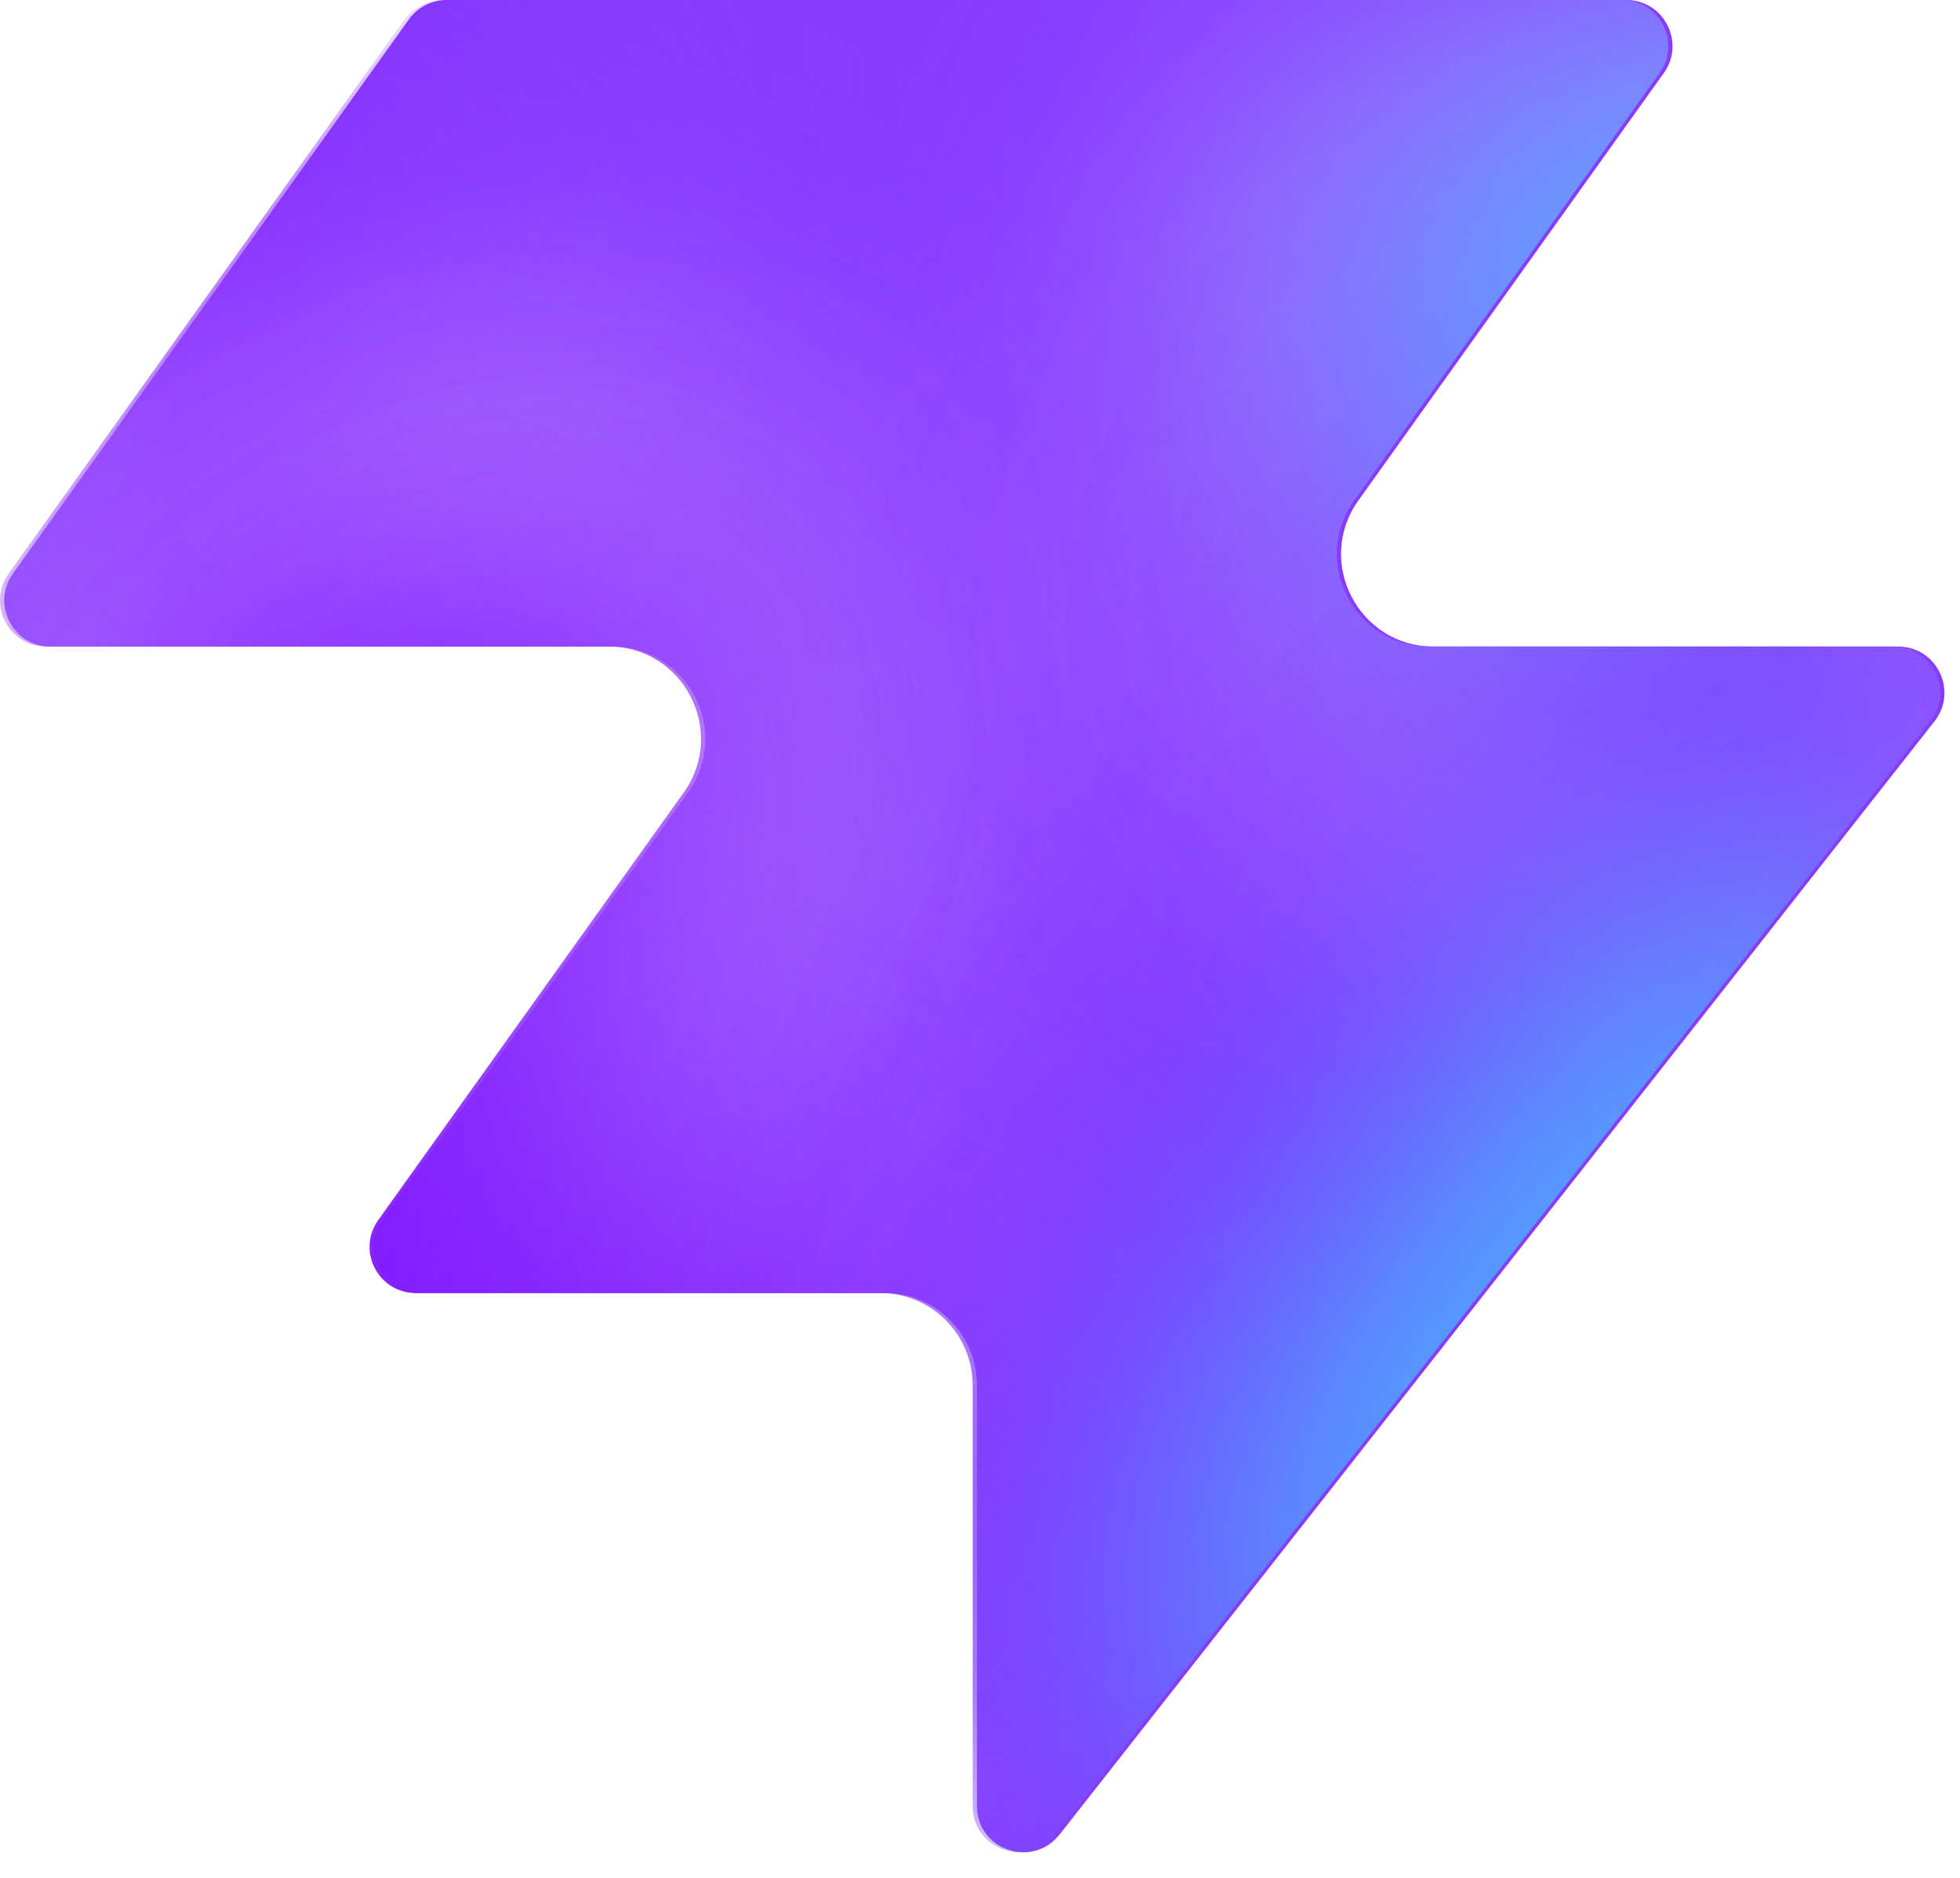
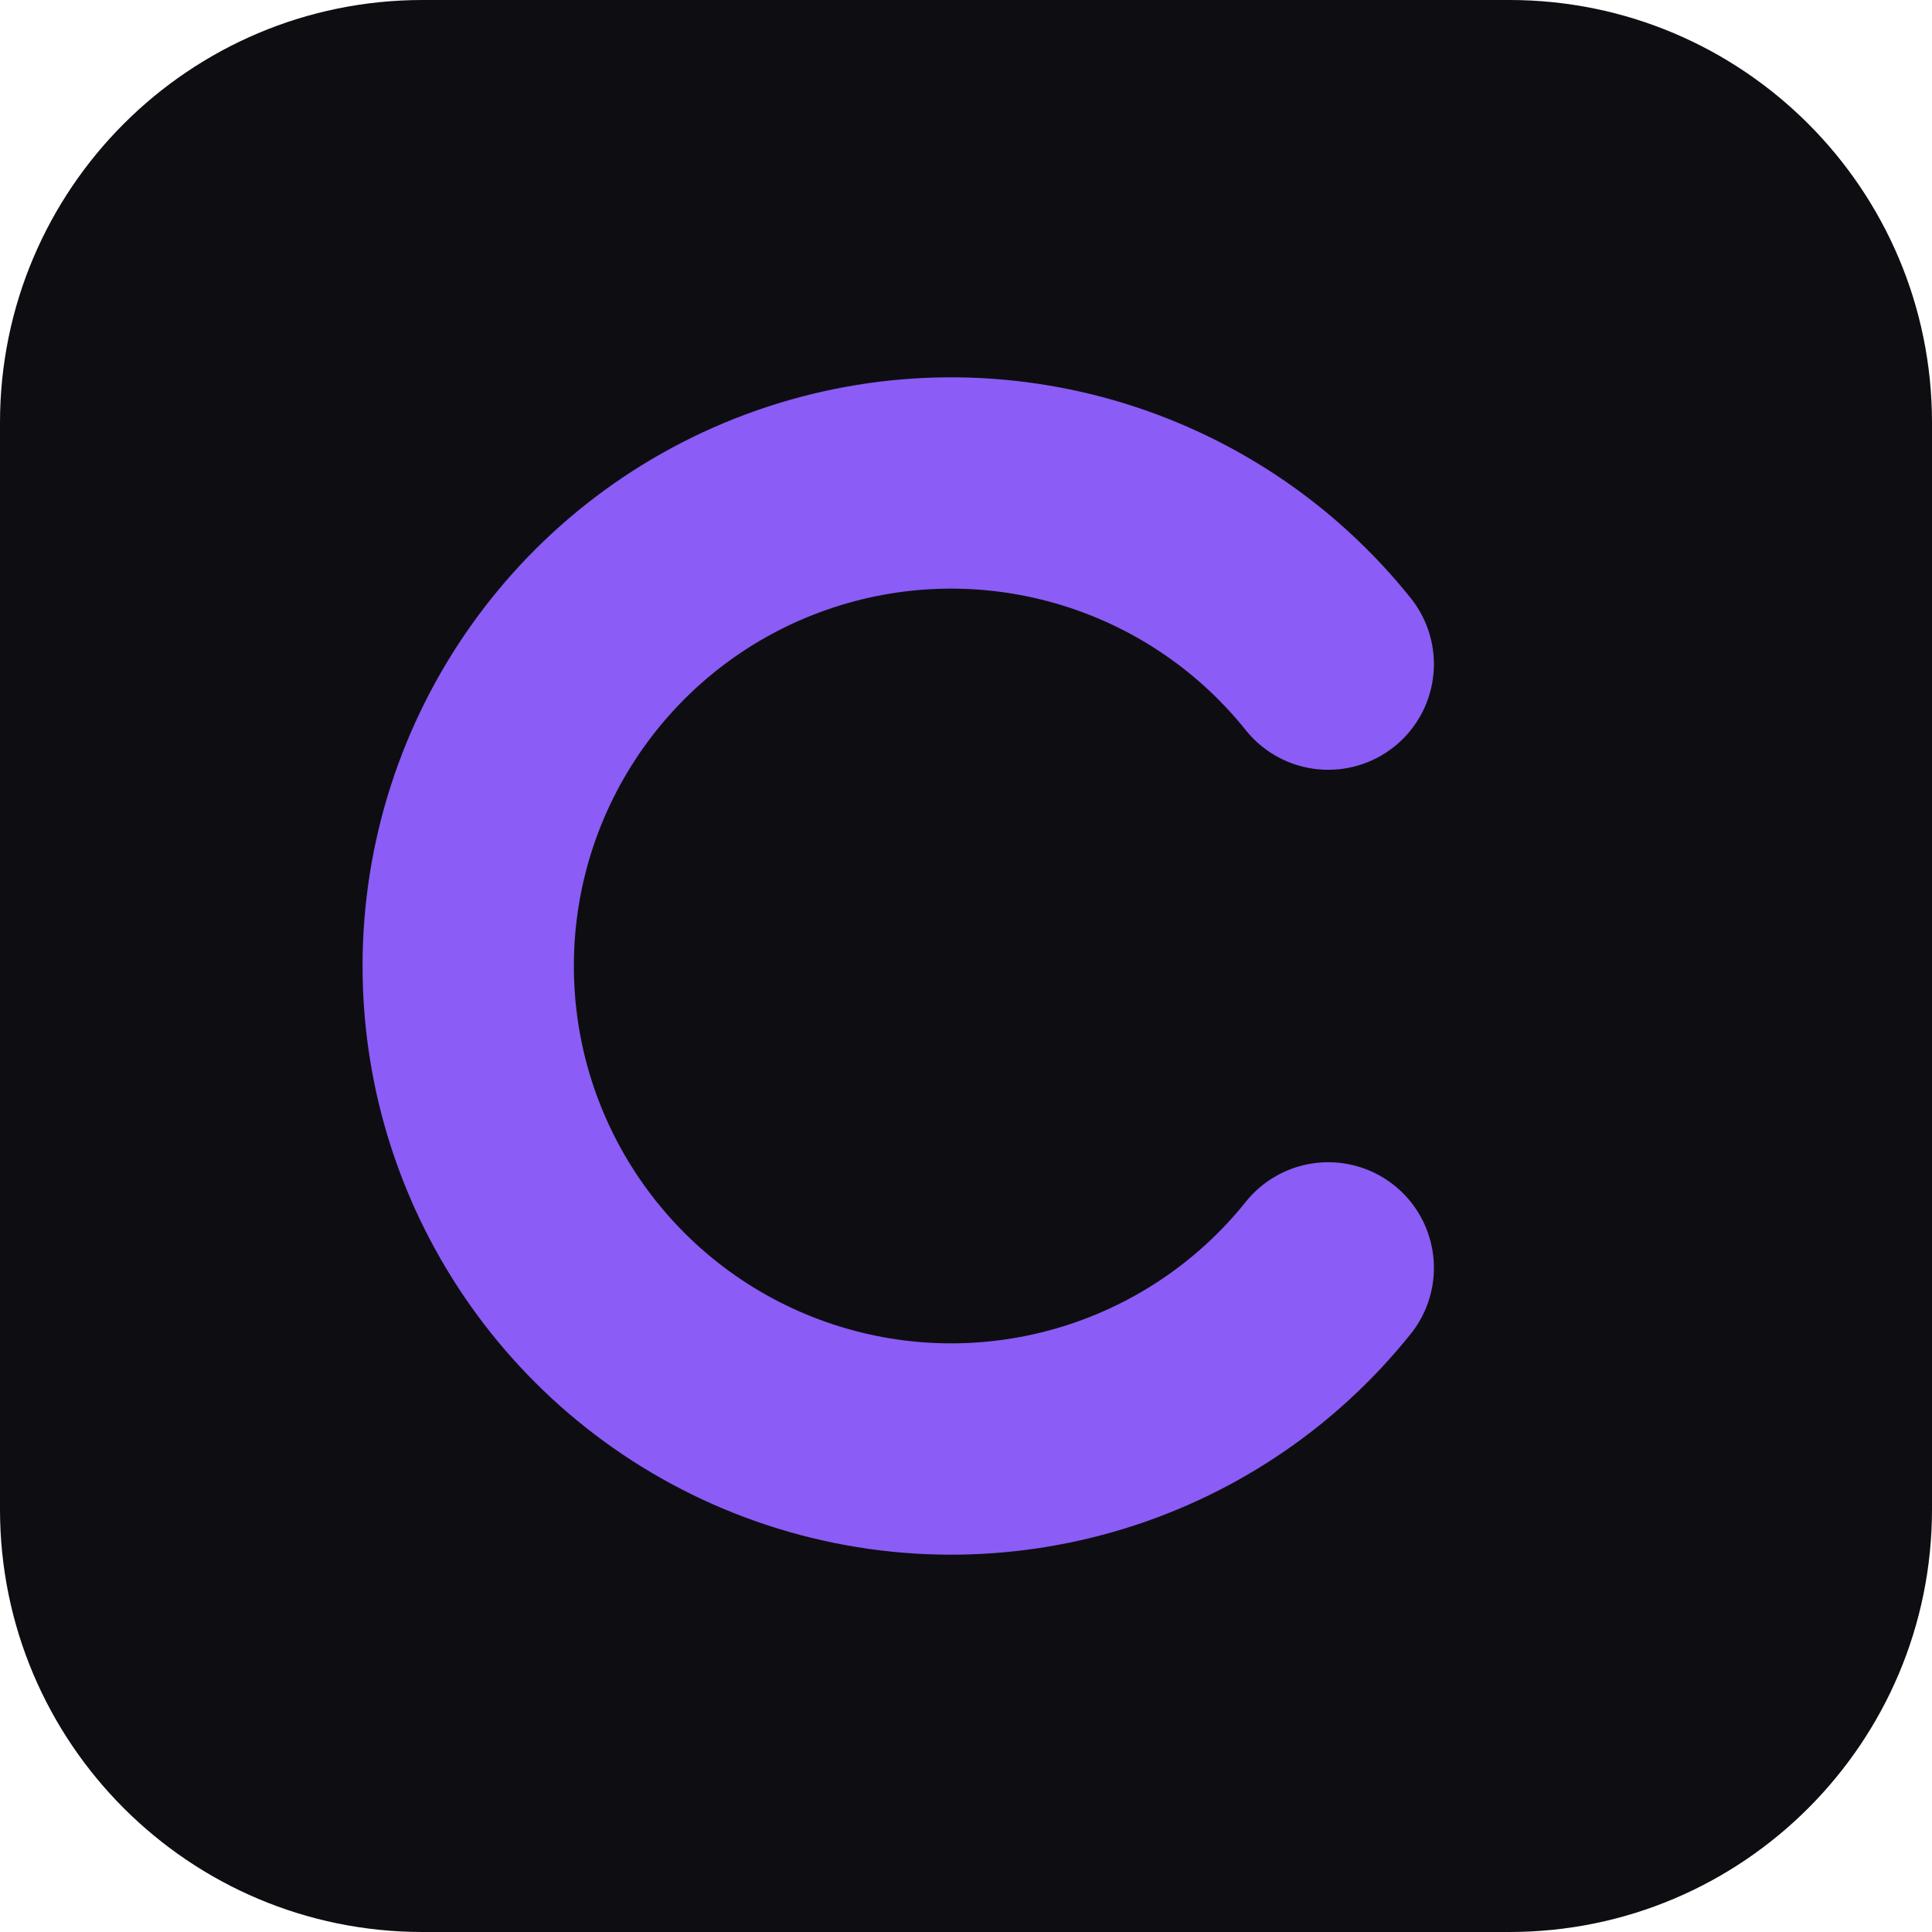
- <svg xmlns="http://www.w3.org/2000/svg" width="48" height="46" fill="none" viewBox="0 0 48 46">
-   <path fill="#863bff" d="M25.946 44.938c-.664.845-2.021.375-2.021-.698V33.937a2.26 2.26 0 0 0-2.262-2.262H10.287c-.92 0-1.456-1.04-.92-1.788l7.48-10.471c1.07-1.497 0-3.578-1.842-3.578H1.237c-.92 0-1.456-1.04-.92-1.788L10.013.474c.214-.297.556-.474.92-.474h28.894c.92 0 1.456 1.04.92 1.788l-7.48 10.471c-1.07 1.498 0 3.579 1.842 3.579h11.377c.943 0 1.473 1.088.89 1.83L25.947 44.94z" style="fill:#863bff;fill:color(display-p3 .525 .23 1);fill-opacity:1" />
-   <mask id="a" width="48" height="46" x="0" y="0" maskUnits="userSpaceOnUse" style="mask-type:alpha">
-     <path fill="#000" d="M25.842 44.938c-.664.844-2.021.375-2.021-.698V33.937a2.26 2.26 0 0 0-2.262-2.262H10.183c-.92 0-1.456-1.04-.92-1.788l7.48-10.471c1.07-1.498 0-3.579-1.842-3.579H1.133c-.92 0-1.456-1.04-.92-1.787L9.91.473c.214-.297.556-.474.92-.474h28.894c.92 0 1.456 1.04.92 1.788l-7.48 10.471c-1.07 1.498 0 3.578 1.842 3.578h11.377c.943 0 1.473 1.088.89 1.832L25.843 44.94z" style="fill:#000;fill-opacity:1" />
-   </mask>
-   <g mask="url(#a)">
-     <g filter="url(#b)">
-       <ellipse cx="5.508" cy="14.704" fill="#ede6ff" rx="5.508" ry="14.704" style="fill:#ede6ff;fill:color(display-p3 .927 .903 1);fill-opacity:1" transform="matrix(.00324 1 1 -.00324 -4.47 31.516)" />
-     </g>
-     <g filter="url(#c)">
-       <ellipse cx="10.399" cy="29.851" fill="#ede6ff" rx="10.399" ry="29.851" style="fill:#ede6ff;fill:color(display-p3 .927 .903 1);fill-opacity:1" transform="matrix(.00324 1 1 -.00324 -39.328 7.883)" />
-     </g>
-     <g filter="url(#d)">
-       <ellipse cx="5.508" cy="30.487" fill="#7e14ff" rx="5.508" ry="30.487" style="fill:#7e14ff;fill:color(display-p3 .492 .077 1);fill-opacity:1" transform="rotate(89.814 -25.913 -14.639)scale(1 -1)" />
-     </g>
-     <g filter="url(#e)">
-       <ellipse cx="5.508" cy="30.599" fill="#7e14ff" rx="5.508" ry="30.599" style="fill:#7e14ff;fill:color(display-p3 .492 .077 1);fill-opacity:1" transform="rotate(89.814 -32.644 -3.334)scale(1 -1)" />
-     </g>
-     <g filter="url(#f)">
-       <ellipse cx="5.508" cy="30.599" fill="#7e14ff" rx="5.508" ry="30.599" style="fill:#7e14ff;fill:color(display-p3 .492 .077 1);fill-opacity:1" transform="matrix(.00324 1 1 -.00324 -34.34 30.47)" />
-     </g>
-     <g filter="url(#g)">
-       <ellipse cx="14.072" cy="22.078" fill="#ede6ff" rx="14.072" ry="22.078" style="fill:#ede6ff;fill:color(display-p3 .927 .903 1);fill-opacity:1" transform="rotate(93.35 24.506 48.493)scale(-1 1)" />
-     </g>
-     <g filter="url(#h)">
-       <ellipse cx="3.47" cy="21.501" fill="#7e14ff" rx="3.47" ry="21.501" style="fill:#7e14ff;fill:color(display-p3 .492 .077 1);fill-opacity:1" transform="rotate(89.009 28.708 47.59)scale(-1 1)" />
-     </g>
-     <g filter="url(#i)">
-       <ellipse cx="3.47" cy="21.501" fill="#7e14ff" rx="3.47" ry="21.501" style="fill:#7e14ff;fill:color(display-p3 .492 .077 1);fill-opacity:1" transform="rotate(89.009 28.708 47.59)scale(-1 1)" />
-     </g>
-     <g filter="url(#j)">
-       <ellipse cx=".387" cy="8.972" fill="#7e14ff" rx="4.407" ry="29.108" style="fill:#7e14ff;fill:color(display-p3 .492 .077 1);fill-opacity:1" transform="rotate(39.51 .387 8.972)" />
-     </g>
-     <g filter="url(#k)">
-       <ellipse cx="47.523" cy="-6.092" fill="#7e14ff" rx="4.407" ry="29.108" style="fill:#7e14ff;fill:color(display-p3 .492 .077 1);fill-opacity:1" transform="rotate(37.892 47.523 -6.092)" />
-     </g>
-     <g filter="url(#l)">
-       <ellipse cx="41.412" cy="6.333" fill="#47bfff" rx="5.971" ry="9.665" style="fill:#47bfff;fill:color(display-p3 .28 .748 1);fill-opacity:1" transform="rotate(37.892 41.412 6.333)" />
-     </g>
-     <g filter="url(#m)">
-       <ellipse cx="-1.879" cy="38.332" fill="#7e14ff" rx="4.407" ry="29.108" style="fill:#7e14ff;fill:color(display-p3 .492 .077 1);fill-opacity:1" transform="rotate(37.892 -1.88 38.332)" />
-     </g>
-     <g filter="url(#n)">
-       <ellipse cx="-1.879" cy="38.332" fill="#7e14ff" rx="4.407" ry="29.108" style="fill:#7e14ff;fill:color(display-p3 .492 .077 1);fill-opacity:1" transform="rotate(37.892 -1.88 38.332)" />
-     </g>
-     <g filter="url(#o)">
-       <ellipse cx="35.651" cy="29.907" fill="#7e14ff" rx="4.407" ry="29.108" style="fill:#7e14ff;fill:color(display-p3 .492 .077 1);fill-opacity:1" transform="rotate(37.892 35.651 29.907)" />
-     </g>
-     <g filter="url(#p)">
-       <ellipse cx="38.418" cy="32.4" fill="#47bfff" rx="5.971" ry="15.297" style="fill:#47bfff;fill:color(display-p3 .28 .748 1);fill-opacity:1" transform="rotate(37.892 38.418 32.4)" />
-     </g>
-   </g>
-   <defs>
-     <filter id="b" width="60.045" height="41.654" x="-19.77" y="16.149" color-interpolation-filters="sRGB" filterUnits="userSpaceOnUse">
-       <feFlood flood-opacity="0" result="BackgroundImageFix" />
-       <feBlend in="SourceGraphic" in2="BackgroundImageFix" result="shape" />
-       <feGaussianBlur result="effect1_foregroundBlur_2002_17158" stdDeviation="7.659" />
-     </filter>
-     <filter id="c" width="90.34" height="51.437" x="-54.613" y="-7.533" color-interpolation-filters="sRGB" filterUnits="userSpaceOnUse">
-       <feFlood flood-opacity="0" result="BackgroundImageFix" />
-       <feBlend in="SourceGraphic" in2="BackgroundImageFix" result="shape" />
-       <feGaussianBlur result="effect1_foregroundBlur_2002_17158" stdDeviation="7.659" />
-     </filter>
-     <filter id="d" width="79.355" height="29.4" x="-49.64" y="2.03" color-interpolation-filters="sRGB" filterUnits="userSpaceOnUse">
-       <feFlood flood-opacity="0" result="BackgroundImageFix" />
-       <feBlend in="SourceGraphic" in2="BackgroundImageFix" result="shape" />
-       <feGaussianBlur result="effect1_foregroundBlur_2002_17158" stdDeviation="4.596" />
-     </filter>
-     <filter id="e" width="79.579" height="29.4" x="-45.045" y="20.029" color-interpolation-filters="sRGB" filterUnits="userSpaceOnUse">
-       <feFlood flood-opacity="0" result="BackgroundImageFix" />
-       <feBlend in="SourceGraphic" in2="BackgroundImageFix" result="shape" />
-       <feGaussianBlur result="effect1_foregroundBlur_2002_17158" stdDeviation="4.596" />
-     </filter>
-     <filter id="f" width="79.579" height="29.4" x="-43.513" y="21.178" color-interpolation-filters="sRGB" filterUnits="userSpaceOnUse">
-       <feFlood flood-opacity="0" result="BackgroundImageFix" />
-       <feBlend in="SourceGraphic" in2="BackgroundImageFix" result="shape" />
-       <feGaussianBlur result="effect1_foregroundBlur_2002_17158" stdDeviation="4.596" />
-     </filter>
-     <filter id="g" width="74.749" height="58.852" x="15.756" y="-17.901" color-interpolation-filters="sRGB" filterUnits="userSpaceOnUse">
-       <feFlood flood-opacity="0" result="BackgroundImageFix" />
-       <feBlend in="SourceGraphic" in2="BackgroundImageFix" result="shape" />
-       <feGaussianBlur result="effect1_foregroundBlur_2002_17158" stdDeviation="7.659" />
-     </filter>
-     <filter id="h" width="61.377" height="25.362" x="23.548" y="2.284" color-interpolation-filters="sRGB" filterUnits="userSpaceOnUse">
-       <feFlood flood-opacity="0" result="BackgroundImageFix" />
-       <feBlend in="SourceGraphic" in2="BackgroundImageFix" result="shape" />
-       <feGaussianBlur result="effect1_foregroundBlur_2002_17158" stdDeviation="4.596" />
-     </filter>
-     <filter id="i" width="61.377" height="25.362" x="23.548" y="2.284" color-interpolation-filters="sRGB" filterUnits="userSpaceOnUse">
-       <feFlood flood-opacity="0" result="BackgroundImageFix" />
-       <feBlend in="SourceGraphic" in2="BackgroundImageFix" result="shape" />
-       <feGaussianBlur result="effect1_foregroundBlur_2002_17158" stdDeviation="4.596" />
-     </filter>
-     <filter id="j" width="56.045" height="63.649" x="-27.636" y="-22.853" color-interpolation-filters="sRGB" filterUnits="userSpaceOnUse">
-       <feFlood flood-opacity="0" result="BackgroundImageFix" />
-       <feBlend in="SourceGraphic" in2="BackgroundImageFix" result="shape" />
-       <feGaussianBlur result="effect1_foregroundBlur_2002_17158" stdDeviation="4.596" />
-     </filter>
-     <filter id="k" width="54.814" height="64.646" x="20.116" y="-38.415" color-interpolation-filters="sRGB" filterUnits="userSpaceOnUse">
-       <feFlood flood-opacity="0" result="BackgroundImageFix" />
-       <feBlend in="SourceGraphic" in2="BackgroundImageFix" result="shape" />
-       <feGaussianBlur result="effect1_foregroundBlur_2002_17158" stdDeviation="4.596" />
-     </filter>
-     <filter id="l" width="33.541" height="35.313" x="24.641" y="-11.323" color-interpolation-filters="sRGB" filterUnits="userSpaceOnUse">
-       <feFlood flood-opacity="0" result="BackgroundImageFix" />
-       <feBlend in="SourceGraphic" in2="BackgroundImageFix" result="shape" />
-       <feGaussianBlur result="effect1_foregroundBlur_2002_17158" stdDeviation="4.596" />
-     </filter>
-     <filter id="m" width="54.814" height="64.646" x="-29.286" y="6.009" color-interpolation-filters="sRGB" filterUnits="userSpaceOnUse">
-       <feFlood flood-opacity="0" result="BackgroundImageFix" />
-       <feBlend in="SourceGraphic" in2="BackgroundImageFix" result="shape" />
-       <feGaussianBlur result="effect1_foregroundBlur_2002_17158" stdDeviation="4.596" />
-     </filter>
-     <filter id="n" width="54.814" height="64.646" x="-29.286" y="6.009" color-interpolation-filters="sRGB" filterUnits="userSpaceOnUse">
-       <feFlood flood-opacity="0" result="BackgroundImageFix" />
-       <feBlend in="SourceGraphic" in2="BackgroundImageFix" result="shape" />
-       <feGaussianBlur result="effect1_foregroundBlur_2002_17158" stdDeviation="4.596" />
-     </filter>
-     <filter id="o" width="54.814" height="64.646" x="8.244" y="-2.416" color-interpolation-filters="sRGB" filterUnits="userSpaceOnUse">
-       <feFlood flood-opacity="0" result="BackgroundImageFix" />
-       <feBlend in="SourceGraphic" in2="BackgroundImageFix" result="shape" />
-       <feGaussianBlur result="effect1_foregroundBlur_2002_17158" stdDeviation="4.596" />
-     </filter>
-     <filter id="p" width="39.409" height="43.623" x="18.713" y="10.588" color-interpolation-filters="sRGB" filterUnits="userSpaceOnUse">
-       <feFlood flood-opacity="0" result="BackgroundImageFix" />
-       <feBlend in="SourceGraphic" in2="BackgroundImageFix" result="shape" />
-       <feGaussianBlur result="effect1_foregroundBlur_2002_17158" stdDeviation="4.596" />
-     </filter>
-   </defs>
+ <svg xmlns="http://www.w3.org/2000/svg" viewBox="0 0 64 64">
+   <rect width="64" height="64" rx="14" fill="#0e0e12" />
+   <path d="M44 22a16 16 0 1 0 0 20" fill="none" stroke="#8b5cf6" stroke-width="7" stroke-linecap="round" />
</svg>
